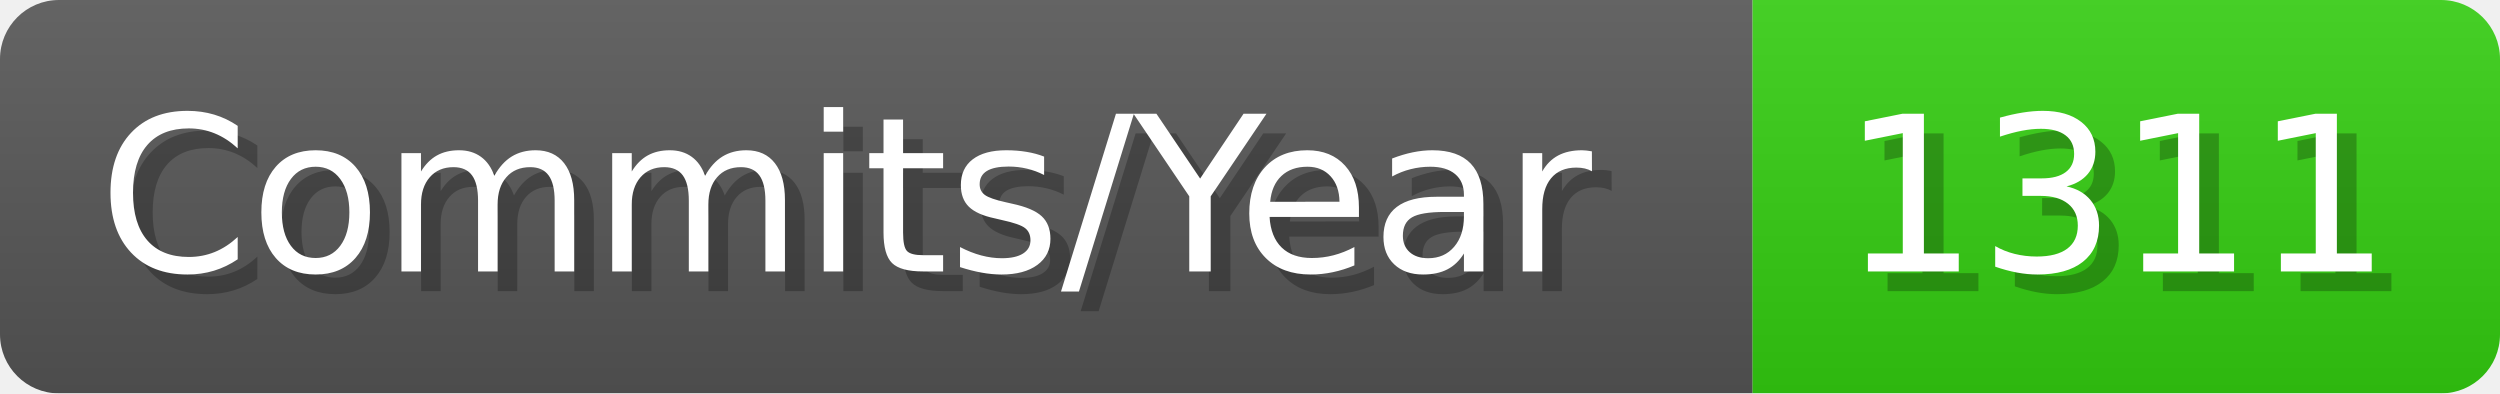
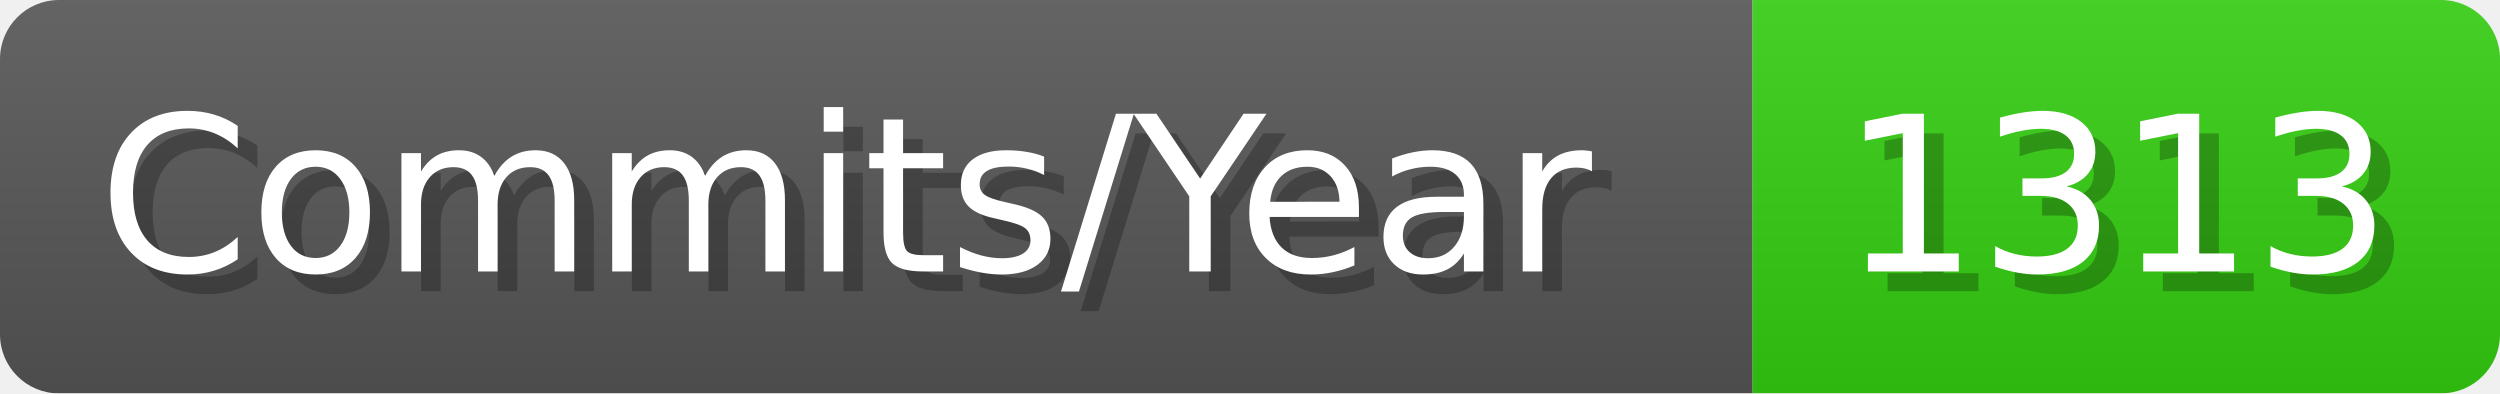
- <svg xmlns="http://www.w3.org/2000/svg" width="127.1" height="20" viewBox="0 0 1271 200" role="img" aria-label="Commits/Year: 1311">
+ <svg xmlns="http://www.w3.org/2000/svg" width="127.1" height="20" viewBox="0 0 1271 200" role="img" aria-label="Commits/Year: 1313">
  <linearGradient id="aUPdi" x2="0" y2="100%">
    <stop offset="0" stop-opacity=".1" stop-color="#EEE" />
    <stop offset="1" stop-opacity=".1" />
  </linearGradient>
  <mask id="WfAiQ">
    <rect width="1271" height="200" rx="30" fill="#FFF" />
  </mask>
  <g mask="url(#WfAiQ)">
    <rect width="891" height="200" fill="#555" />
    <rect width="380" height="200" fill="#3C1" x="891" />
    <rect width="1271" height="200" fill="url(#aUPdi)" />
  </g>
  <g aria-hidden="true" fill="#fff" text-anchor="start" font-family="Verdana,DejaVu Sans,sans-serif" font-size="110">
    <text x="60" y="148" textLength="791" fill="#000" opacity="0.25">Commits/Year</text>
    <text x="50" y="138" textLength="791">Commits/Year</text>
-     <text x="946" y="148" textLength="280" fill="#000" opacity="0.25">1311</text>
-     <text x="936" y="138" textLength="280">1311</text>
+     <text x="946" y="148" textLength="280" fill="#000" opacity="0.25">1313</text>
+     <text x="936" y="138" textLength="280">1313</text>
  </g>
</svg>
